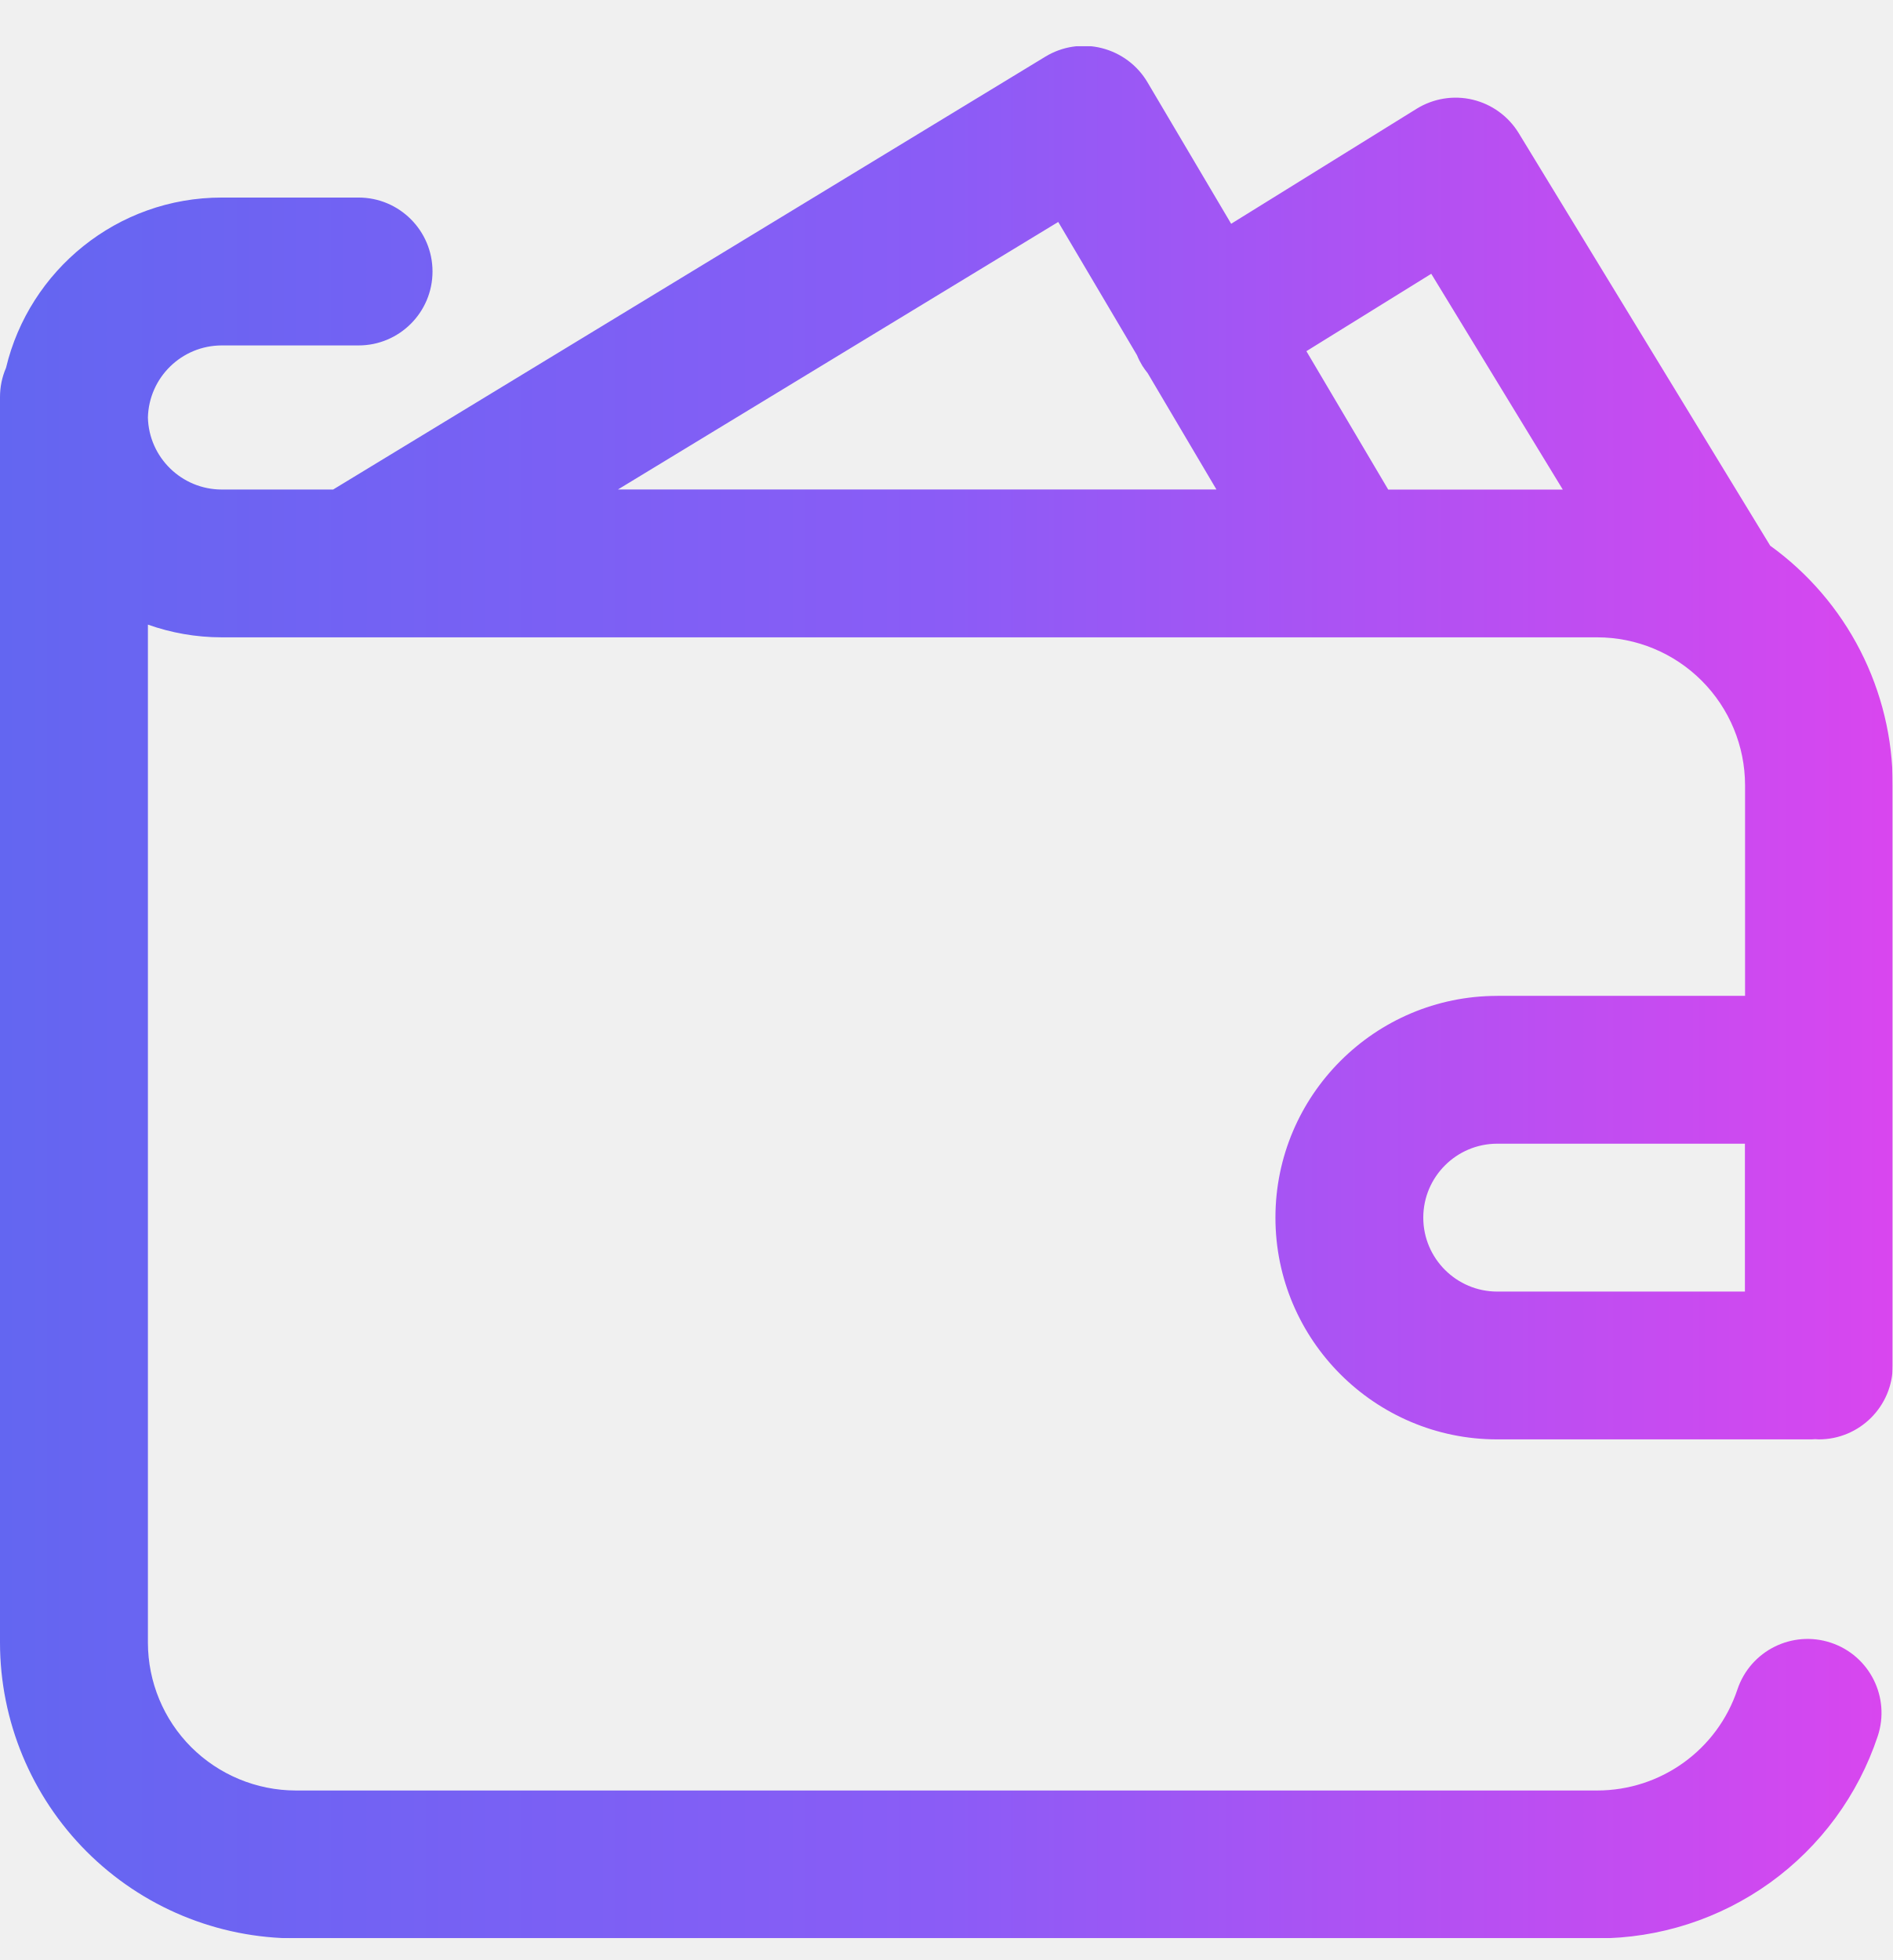
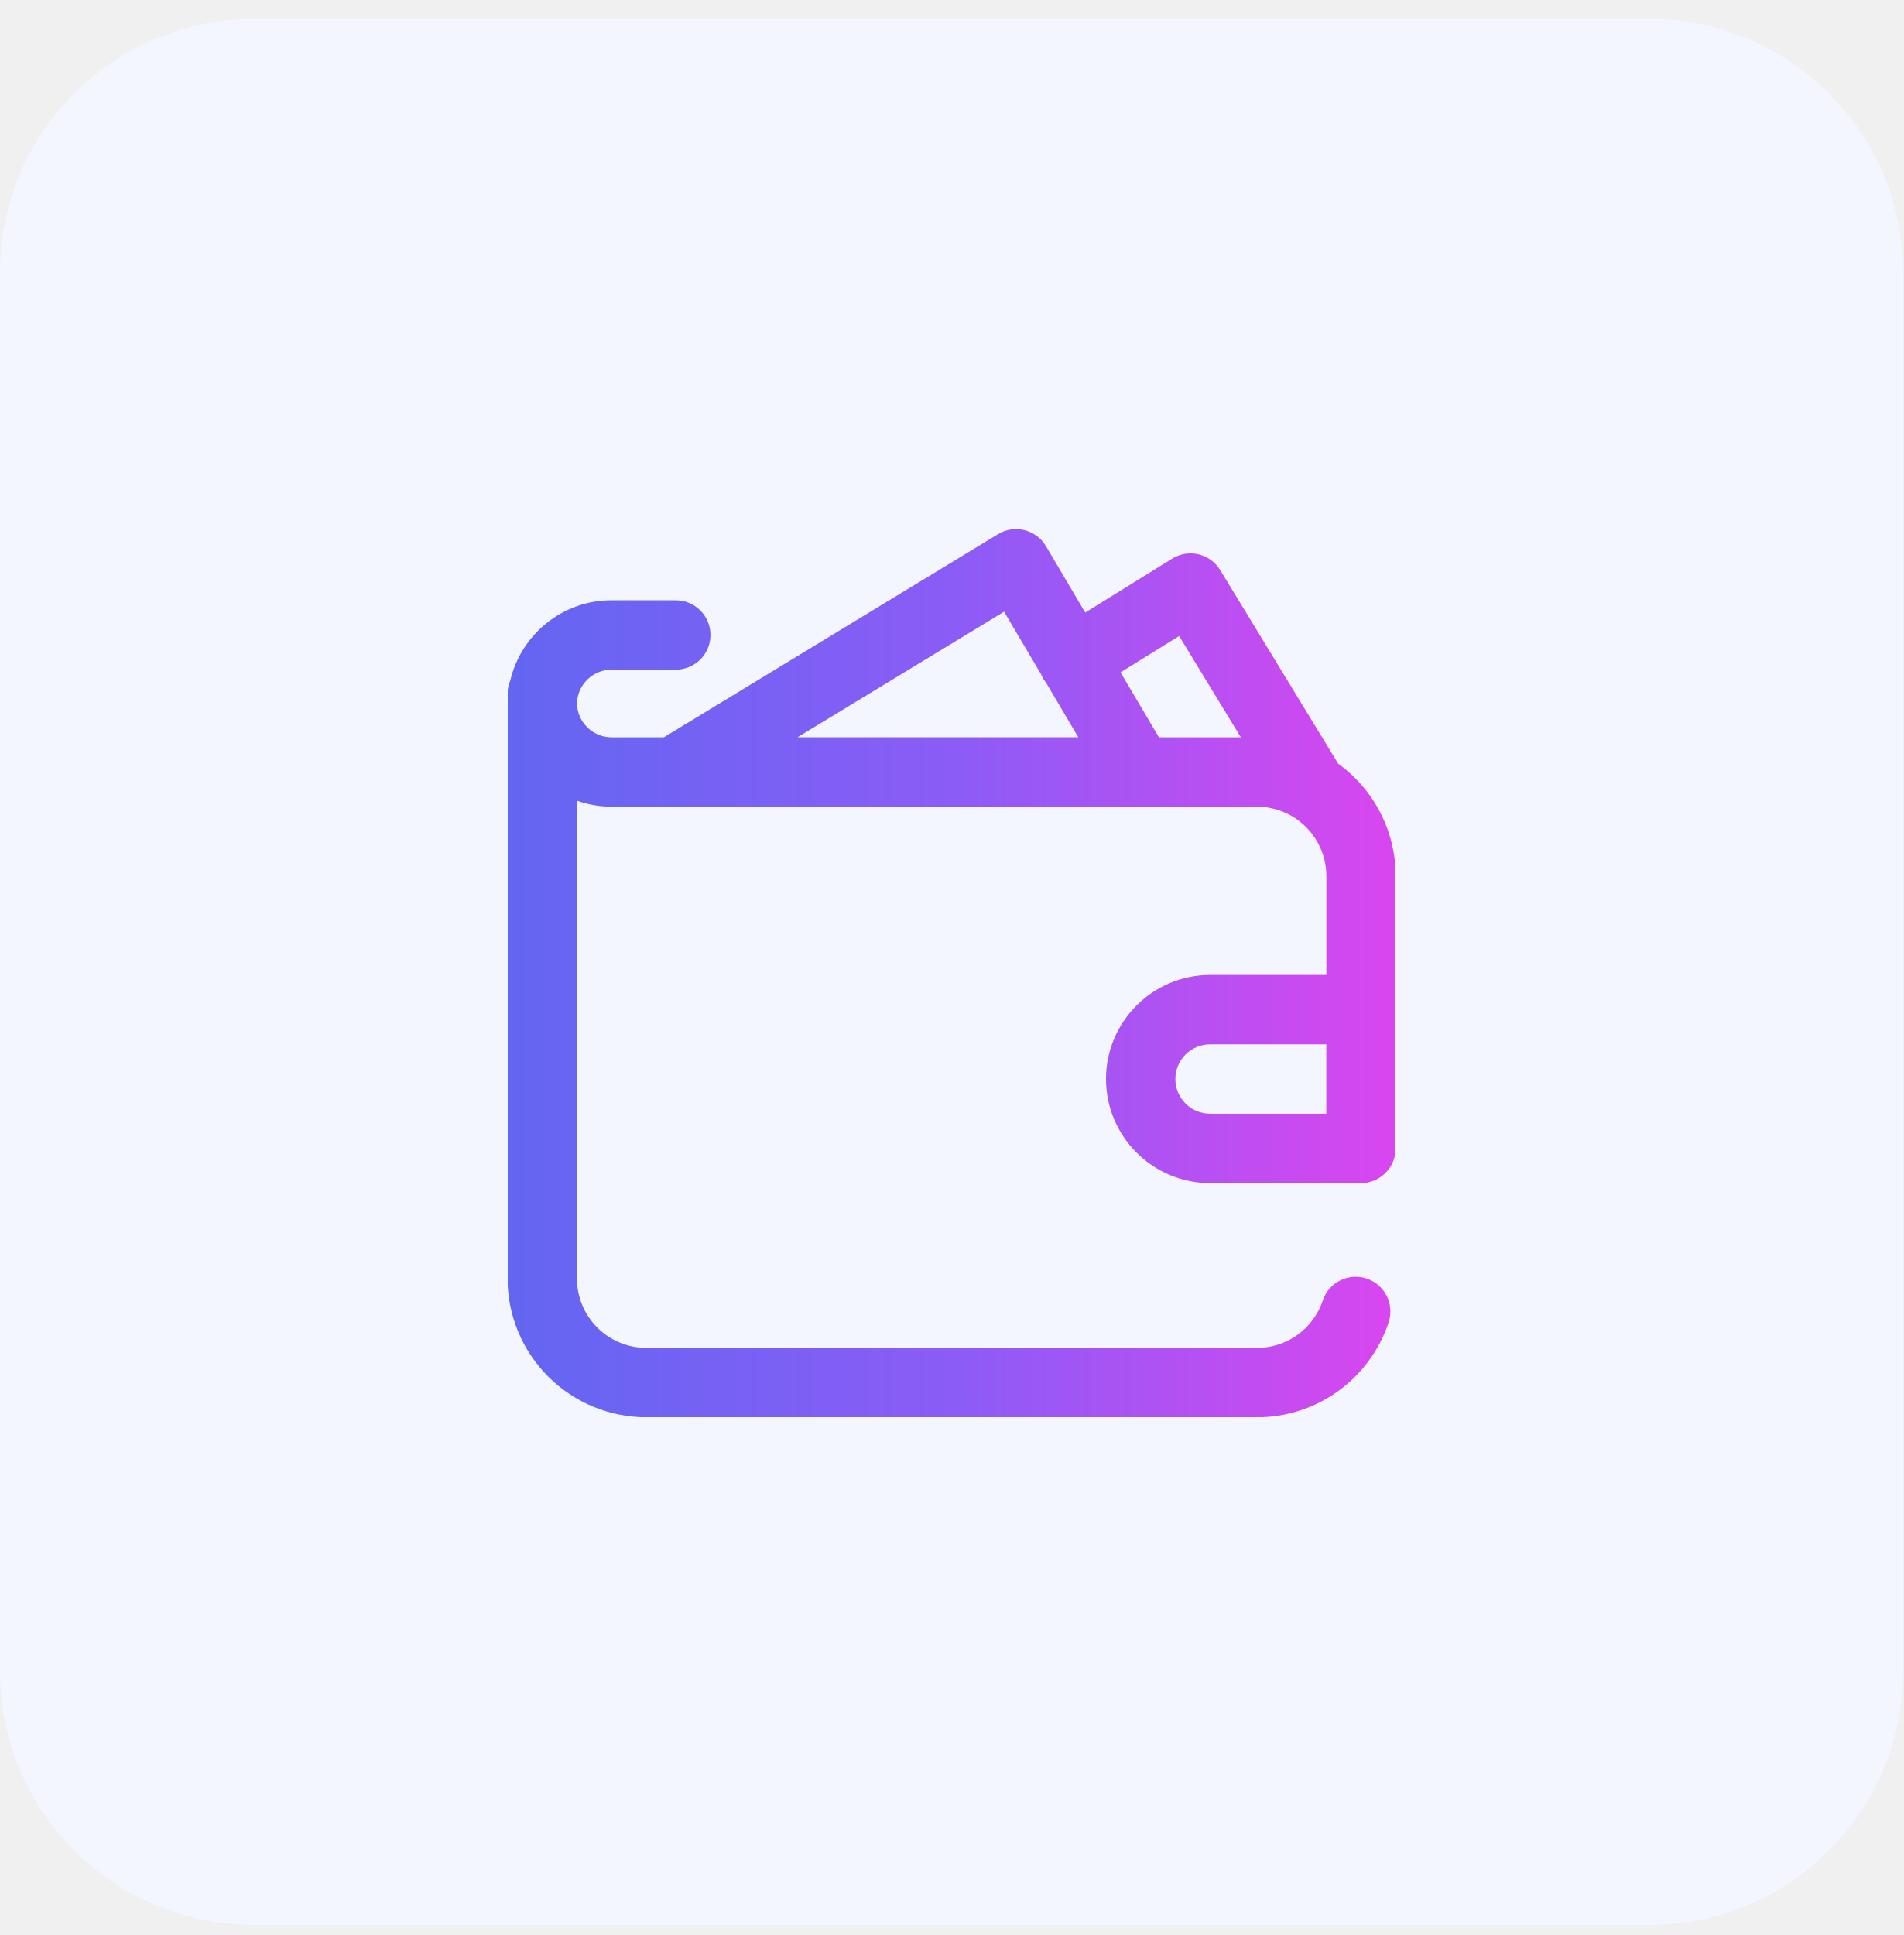
- <svg xmlns="http://www.w3.org/2000/svg" width="28" height="29" viewBox="0 0 28 29" fill="none">
-   <g clip-path="url(#clip0_20005128_12778)">
-     <g clip-path="url(#clip1_20005128_12778)">
-       <g clip-path="url(#clip2_20005128_12778)">
-         <mask id="mask0_20005128_12778" style="mask-type:luminance" maskUnits="userSpaceOnUse" x="0" y="0" width="28" height="29">
-           <path d="M0 0.68H28V28.68H0V0.68Z" fill="white" />
+ <svg xmlns="http://www.w3.org/2000/svg" width="60" height="61" viewBox="0 0 60 61" fill="none">
+   <rect y="0.6" width="60" height="60.08" rx="8" fill="#F3F6FF" />
+   <g clip-path="url(#clip0_20005128_12777)">
+     <g clip-path="url(#clip1_20005128_12777)">
+       <g clip-path="url(#clip2_20005128_12777)">
+         <mask id="mask0_20005128_12777" style="mask-type:luminance" maskUnits="userSpaceOnUse" x="16" y="16" width="28" height="29">
+           <path d="M16 16.68H44V44.68H16V16.68Z" fill="white" />
        </mask>
-         <g mask="url(#mask0_20005128_12778)">
-           <path d="M22.148 14.735C20.339 14.735 18.867 16.207 18.867 18.016C18.867 19.825 20.339 21.297 22.148 21.297H26.796L26.851 21.294L26.905 21.297C27.509 21.297 27.999 20.807 27.999 20.203V11.617C27.999 10.925 27.834 10.243 27.519 9.627C27.204 9.011 26.747 8.479 26.186 8.074L22.466 1.97C22.314 1.721 22.069 1.543 21.786 1.475C21.503 1.407 21.204 1.456 20.956 1.609L18.212 3.311L16.974 1.217C16.825 0.965 16.582 0.784 16.298 0.712C16.014 0.64 15.714 0.686 15.464 0.838L4.928 7.243H3.281C2.687 7.243 2.202 6.767 2.188 6.177C2.203 5.586 2.687 5.111 3.281 5.111H5.304C5.908 5.111 6.398 4.621 6.398 4.017C6.398 3.413 5.908 2.923 5.304 2.923H3.281C1.734 2.922 0.433 3.999 0.089 5.443C0.03 5.579 -8.26529e-05 5.726 1.69407e-07 5.875V6.148V6.203V24.305C0.001 25.465 0.463 26.577 1.283 27.397C2.103 28.217 3.215 28.679 4.375 28.68H23.625C24.543 28.681 25.439 28.392 26.184 27.856C26.929 27.319 27.486 26.561 27.776 25.69C27.967 25.117 27.658 24.497 27.085 24.306C26.512 24.115 25.893 24.424 25.701 24.997C25.403 25.891 24.569 26.492 23.625 26.492H4.375C3.795 26.491 3.239 26.26 2.829 25.851C2.419 25.441 2.189 24.885 2.188 24.305V9.242C2.53 9.363 2.898 9.43 3.282 9.43H23.626C24.206 9.43 24.762 9.661 25.172 10.071C25.582 10.481 25.813 11.037 25.814 11.617V14.734H22.15L22.148 14.735ZM25.812 19.11H22.148C21.545 19.11 21.054 18.619 21.054 18.016C21.054 17.413 21.545 16.922 22.148 16.922H25.812V19.11ZM9.14 7.243L15.654 3.284L16.819 5.255C16.841 5.31 16.868 5.362 16.899 5.413C16.923 5.45 16.949 5.486 16.977 5.521L17.994 7.242H9.14V7.243ZM20.535 7.243L19.325 5.196L21.172 4.051L23.118 7.244H20.534L20.535 7.243Z" fill="url(#paint0_linear_20005128_12778)" />
+         <g mask="url(#mask0_20005128_12777)">
+           <path d="M38.148 30.735C36.339 30.735 34.867 32.207 34.867 34.016C34.867 35.825 36.339 37.297 38.148 37.297H42.796L42.851 37.294L42.905 37.297C43.509 37.297 43.999 36.807 43.999 36.203V27.617C43.999 26.925 43.834 26.243 43.519 25.627C43.204 25.011 42.747 24.479 42.186 24.074L38.466 17.97C38.314 17.721 38.069 17.543 37.786 17.475C37.503 17.407 37.204 17.456 36.956 17.609L34.212 19.311L32.974 17.217C32.825 16.965 32.582 16.784 32.298 16.712C32.014 16.64 31.714 16.686 31.464 16.838L20.928 23.243H19.281C18.687 23.243 18.202 22.767 18.188 22.177C18.203 21.586 18.687 21.111 19.281 21.111H21.304C21.908 21.111 22.398 20.621 22.398 20.017C22.398 19.413 21.908 18.923 21.304 18.923H19.281C17.734 18.922 16.433 19.999 16.089 21.443C16.03 21.579 16 21.726 16 21.875V22.148V22.203V40.305C16.001 41.465 16.463 42.577 17.283 43.397C18.103 44.217 19.215 44.679 20.375 44.68H39.625C40.543 44.681 41.439 44.392 42.184 43.856C42.929 43.319 43.486 42.561 43.776 41.69C43.967 41.117 43.658 40.497 43.085 40.306C42.512 40.115 41.893 40.424 41.701 40.997C41.403 41.891 40.569 42.492 39.625 42.492H20.375C19.795 42.491 19.239 42.26 18.829 41.85C18.419 41.441 18.189 40.885 18.188 40.305V25.242C18.53 25.363 18.898 25.43 19.282 25.43H39.626C40.206 25.43 40.762 25.661 41.172 26.071C41.582 26.481 41.813 27.037 41.814 27.617V30.734H38.15L38.148 30.735ZM41.812 35.11H38.148C37.545 35.11 37.054 34.619 37.054 34.016C37.054 33.413 37.545 32.922 38.148 32.922H41.812V35.11ZM25.14 23.243L31.654 19.284L32.819 21.255C32.841 21.31 32.868 21.363 32.899 21.413C32.923 21.45 32.949 21.486 32.977 21.521L33.994 23.242H25.14V23.243ZM36.535 23.243L35.325 21.196L37.172 20.051L39.118 23.244H36.534L36.535 23.243Z" fill="url(#paint0_linear_20005128_12777)" />
        </g>
      </g>
    </g>
  </g>
  <defs>
-     <linearGradient id="paint0_linear_20005128_12778" x1="1.69407e-07" y1="14.747" x2="28" y2="14.747" gradientUnits="userSpaceOnUse">
+     <linearGradient id="paint0_linear_20005128_12777" x1="16" y1="30.747" x2="44" y2="30.747" gradientUnits="userSpaceOnUse">
      <stop stop-color="#6366F1" />
      <stop offset="0.5" stop-color="#8B5CF6" />
      <stop offset="1" stop-color="#D946EF" />
    </linearGradient>
-     <clipPath id="clip0_20005128_12778">
-       <rect width="28" height="28" fill="white" transform="translate(0 0.679932)" />
+     <clipPath id="clip0_20005128_12777">
+       <rect width="28" height="28" fill="white" transform="translate(16 16.6799)" />
    </clipPath>
-     <clipPath id="clip1_20005128_12778">
-       <rect width="28" height="28" fill="white" transform="translate(0 0.679932)" />
+     <clipPath id="clip1_20005128_12777">
+       <rect width="28" height="28" fill="white" transform="translate(16 16.6799)" />
    </clipPath>
-     <clipPath id="clip2_20005128_12778">
-       <rect width="28" height="28" fill="white" transform="translate(0 0.679932)" />
+     <clipPath id="clip2_20005128_12777">
+       <rect width="28" height="28" fill="white" transform="translate(16 16.6799)" />
    </clipPath>
  </defs>
</svg>
